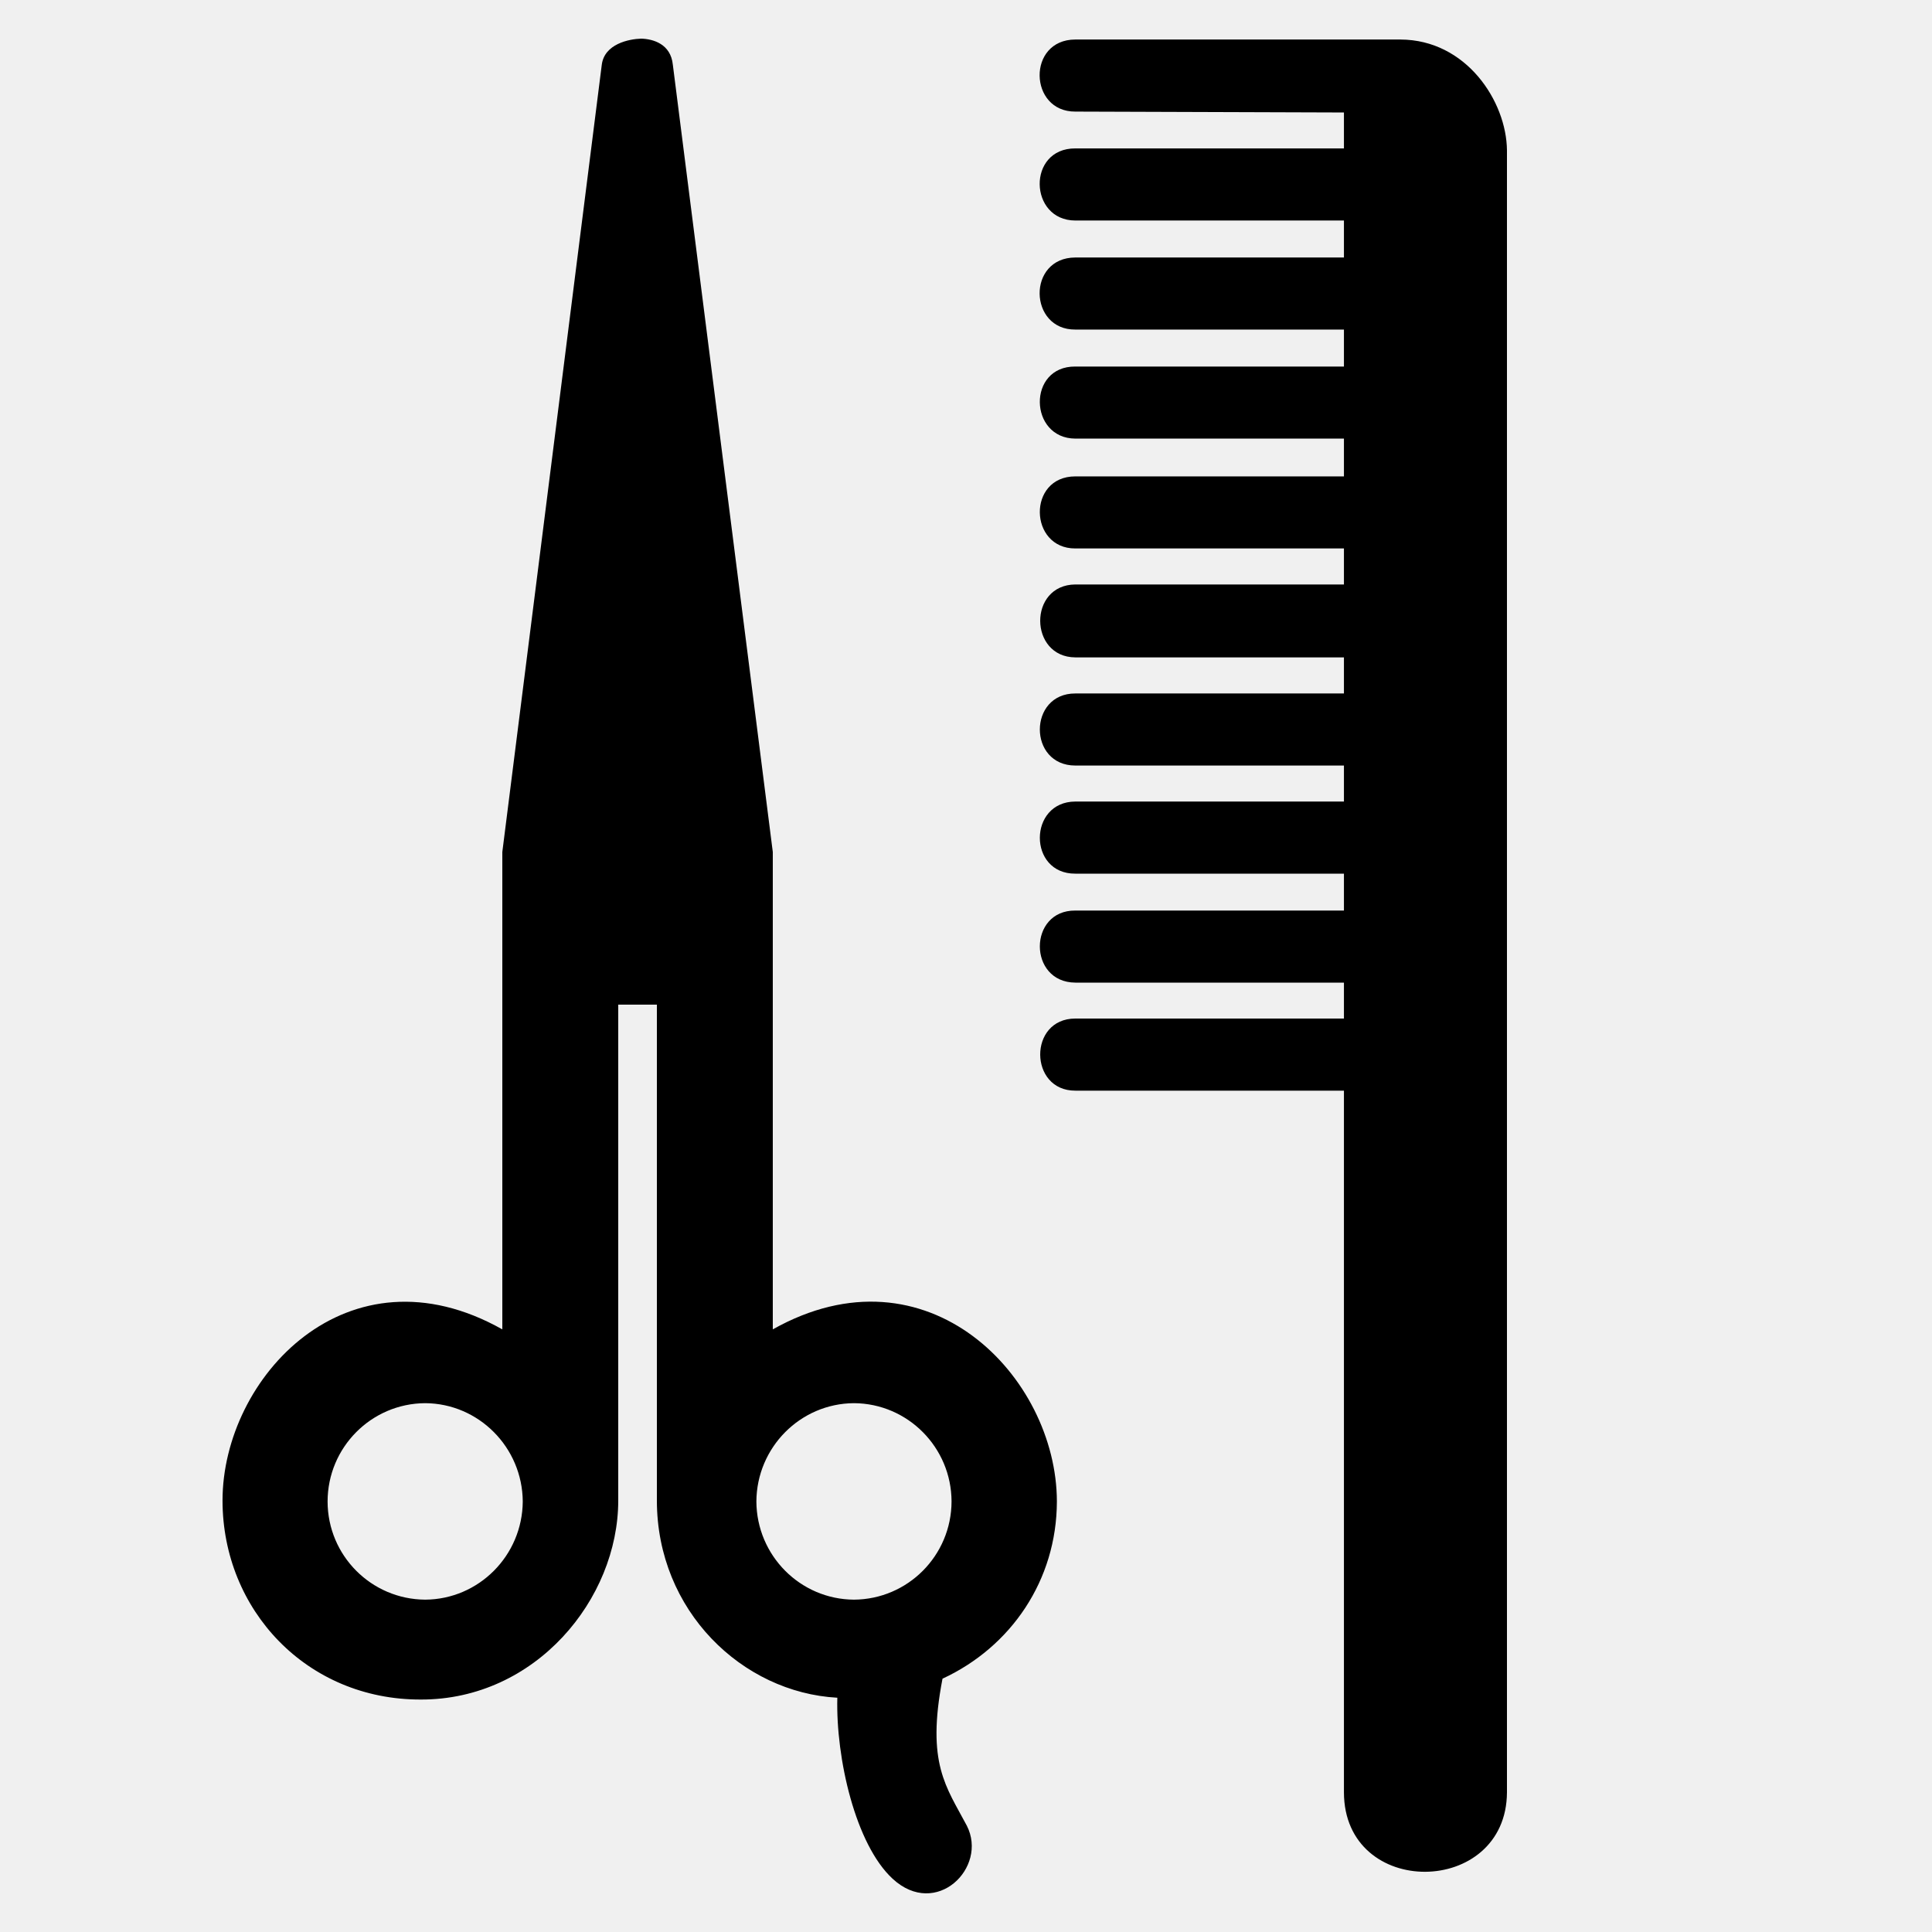
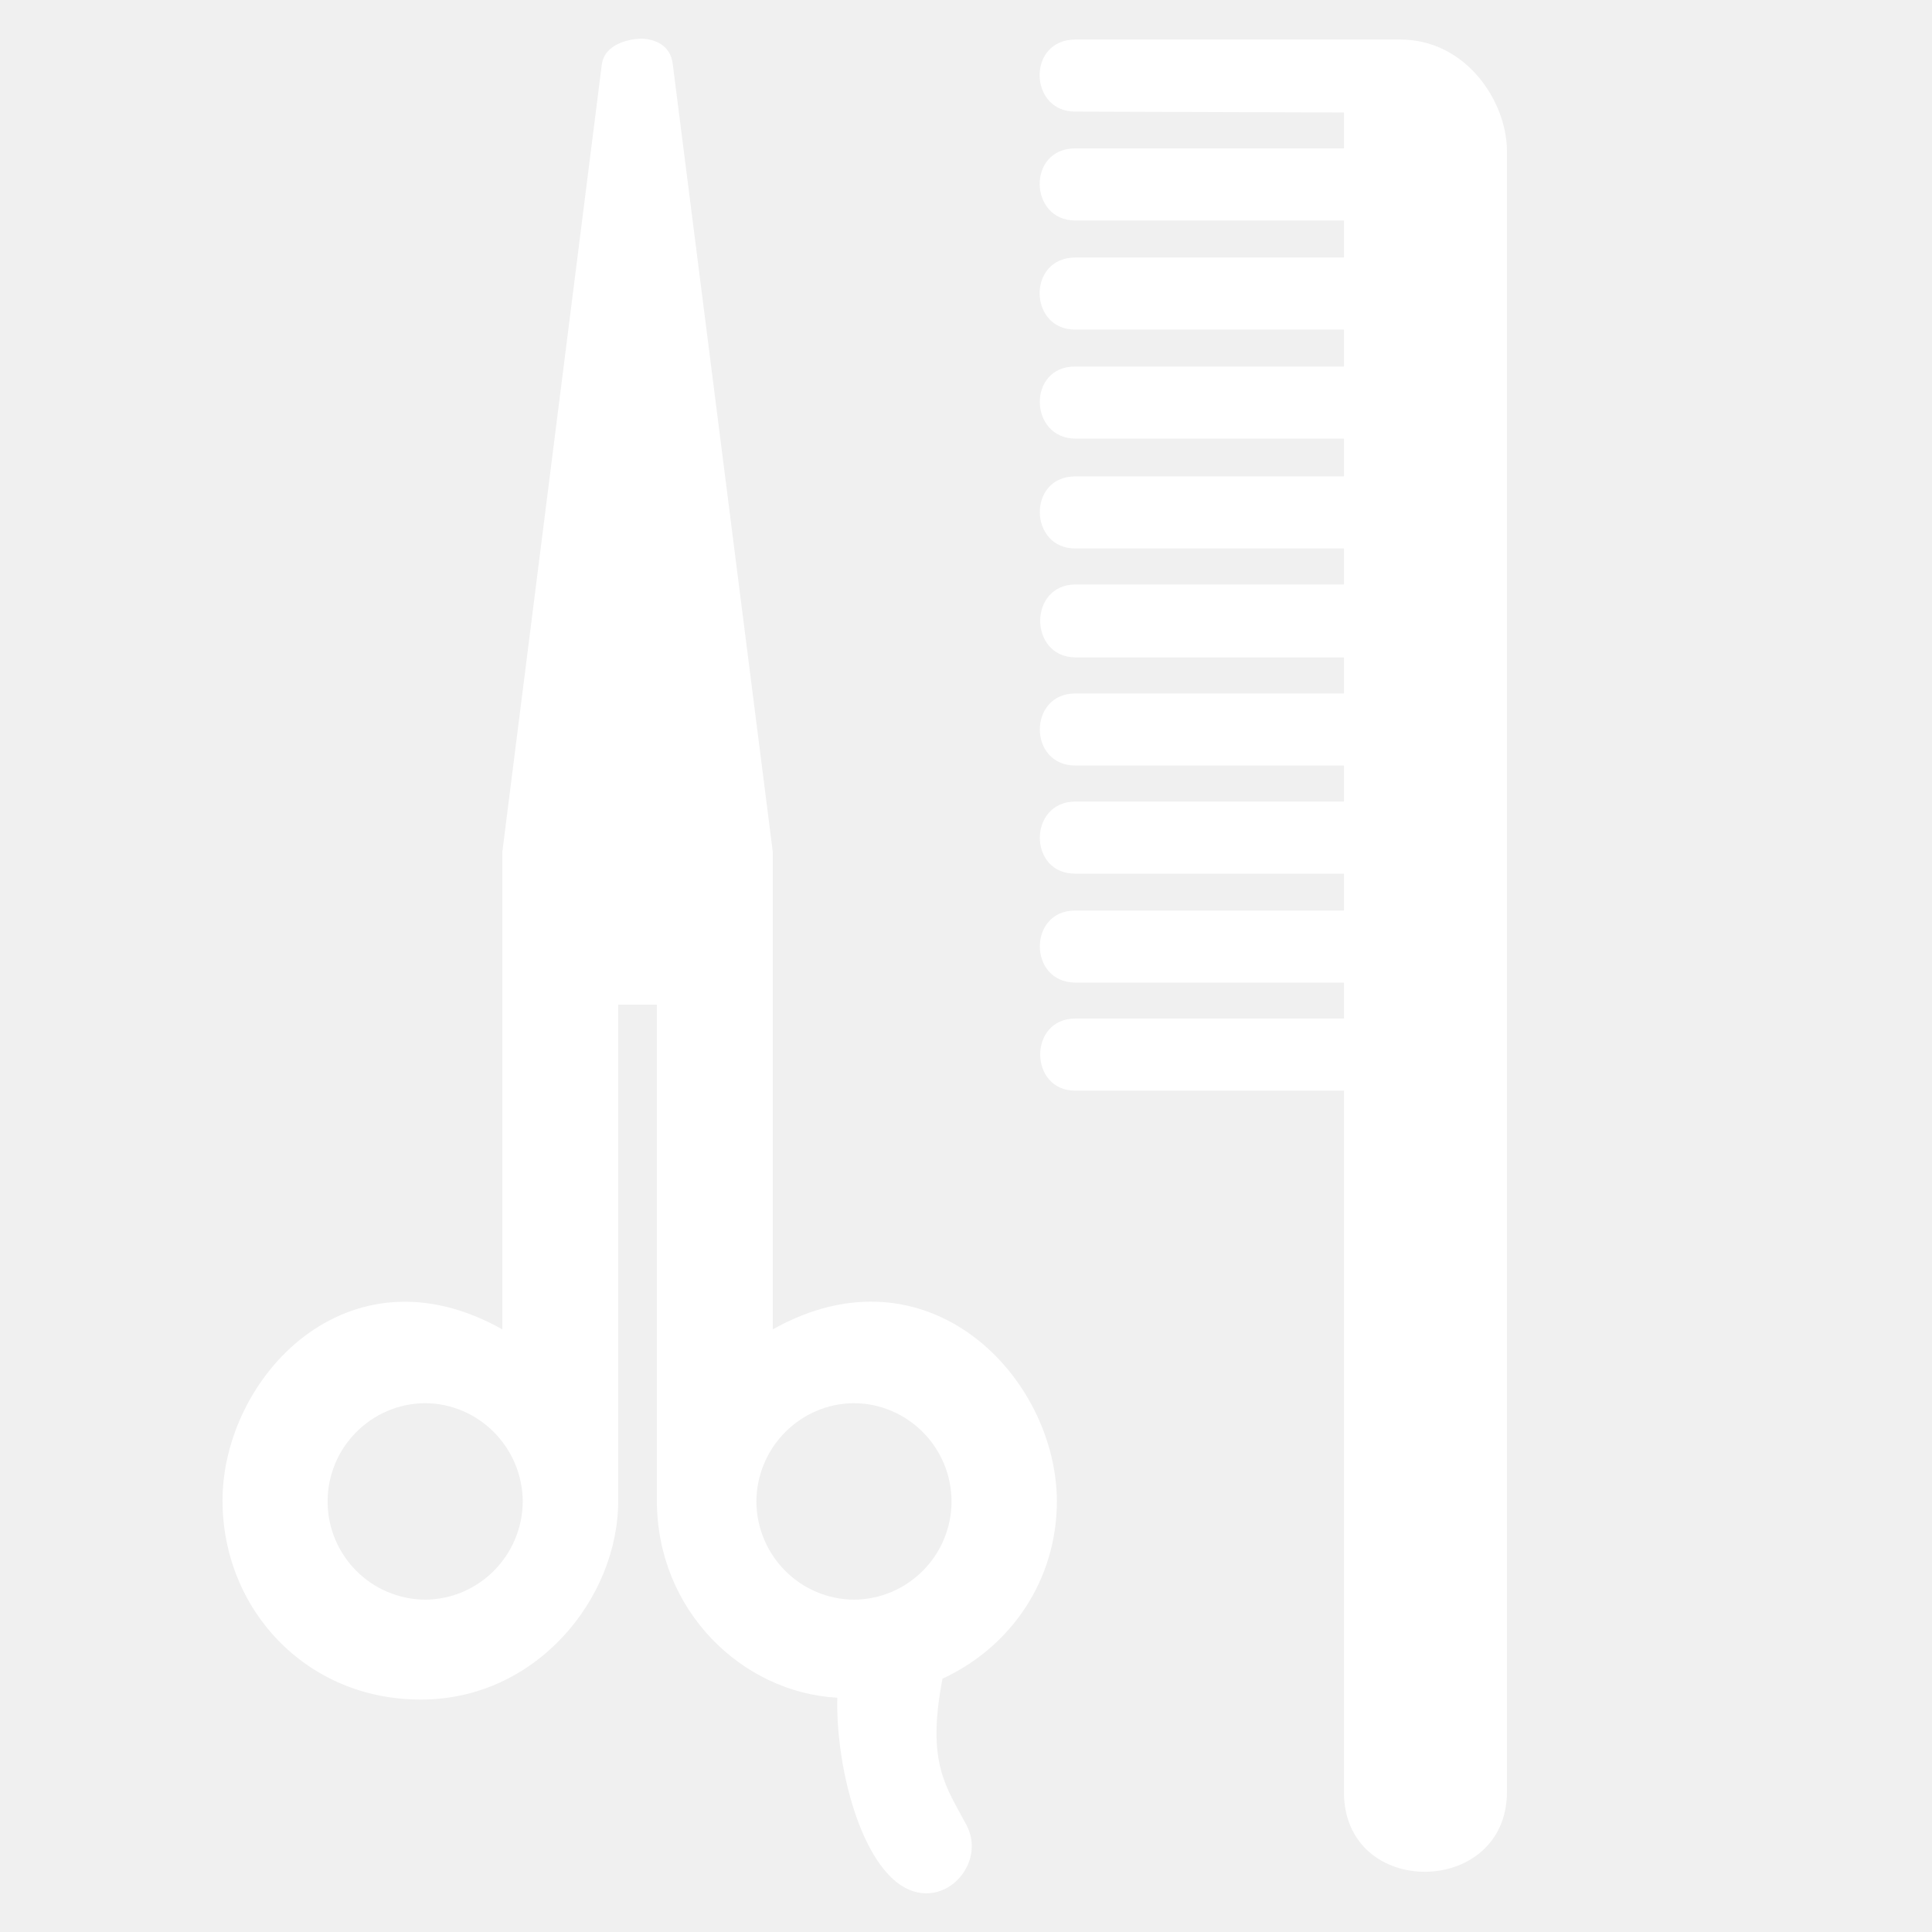
- <svg xmlns="http://www.w3.org/2000/svg" fill="#000000" width="64px" height="64px" viewBox="0 0 50 50" version="1.2" baseProfile="tiny" overflow="inherit">
+ <svg xmlns="http://www.w3.org/2000/svg" fill="#FFFFFF" width="64px" height="64px" viewBox="0 0 50 50" version="1.2" baseProfile="tiny" overflow="inherit">
  <g id="SVGRepo_bgCarrier" stroke-width="0" />
  <g id="SVGRepo_tracerCarrier" stroke-linecap="round" stroke-linejoin="round" />
  <g id="SVGRepo_iconCarrier">
    <path d="M34.781 6.664h-6.951c-1.256.004-1.209 1.876 0 1.865h6.951v.957h-6.951c-1.249-.011-1.203 1.86 0 1.865h6.951v.978h-6.951c-1.249 0-1.203 1.87 0 1.865h6.951v.932h-6.951c-1.223.009-1.203 1.881 0 1.887h6.951v.934h-6.951c-1.223-.004-1.228 1.865 0 1.865h6.951v.932h-6.951c-1.223.004-1.228 1.875 0 1.866h6.951v.955h-6.951c-1.223-.011-1.228 1.858 0 1.865h6.951v.93h-6.951c-1.223-.001-1.203 1.872 0 1.866h6.951v18.159c.004 2.767 4.207 2.717 4.219 0v-42.495c-.012-1.264-1.05-2.862-2.758-2.867h-8.412c-1.256.001-1.209 1.873 0 1.865l6.951.023v.93h-6.951c-1.254-.006-1.207 1.865 0 1.866h6.951v.957zm-7.429 32.194c-.004-3.23-3.352-6.704-7.352-4.454v-12.354l-2.587-20.375c-.054-.539-.511-.666-.818-.675-.317.009-.952.136-1.021.675l-2.574 20.375v12.354c-4-2.25-7.24 1.246-7.241 4.429.001 2.832 2.181 5.158 5.131 5.151 2.972.007 5.11-2.6 5.11-5.151v-12.833h1v12.833c0 2.856 2.212 4.97 4.67 5.104-.041 1.566.47 3.8 1.432 4.686 1.128 1.04 2.471-.29 1.92-1.373-.532-1.008-1.054-1.605-.63-3.806 1.772-.82 2.956-2.546 2.96-4.586zm-16.348 2.541c-1.396-.009-2.524-1.141-2.526-2.541.002-1.399 1.13-2.536 2.526-2.544 1.386.008 2.515 1.145 2.525 2.544-.01 1.401-1.139 2.533-2.525 2.541zm8.571-2.541c.009-1.399 1.136-2.536 2.526-2.544 1.392.008 2.521 1.145 2.525 2.544-.004 1.4-1.132 2.532-2.525 2.541-1.39-.008-2.518-1.14-2.526-2.541z" />
  </g>
</svg>
